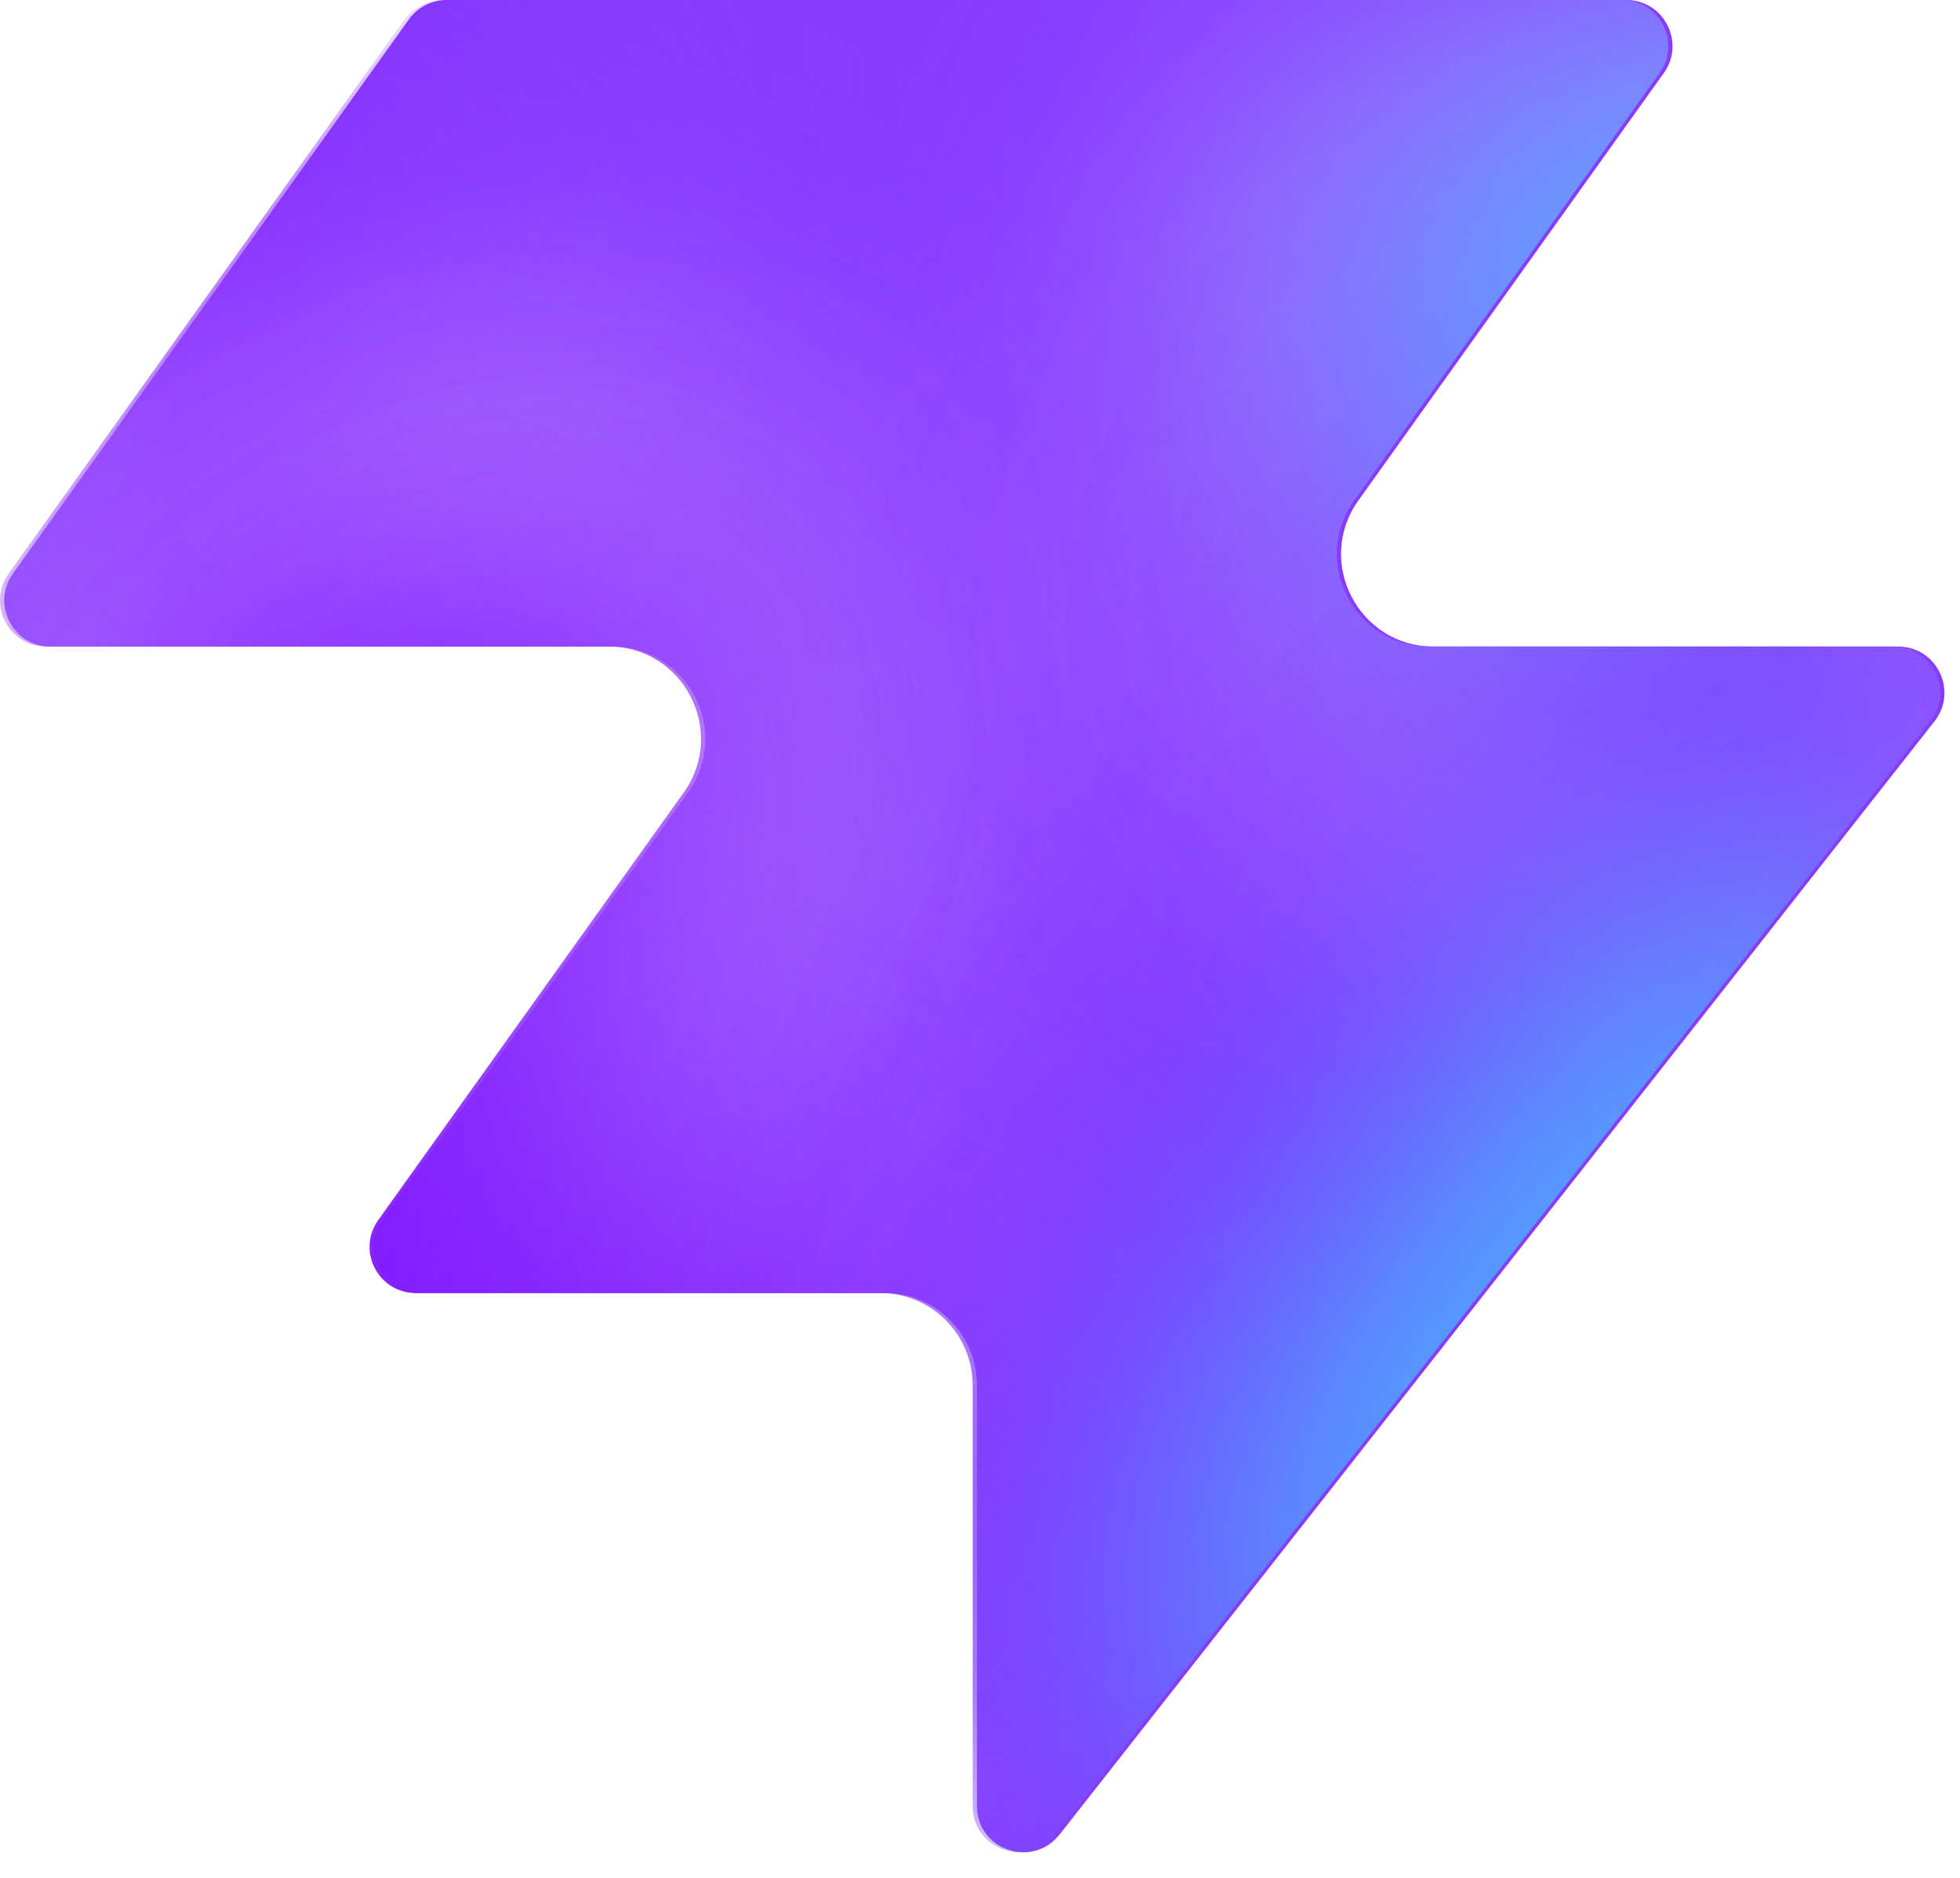
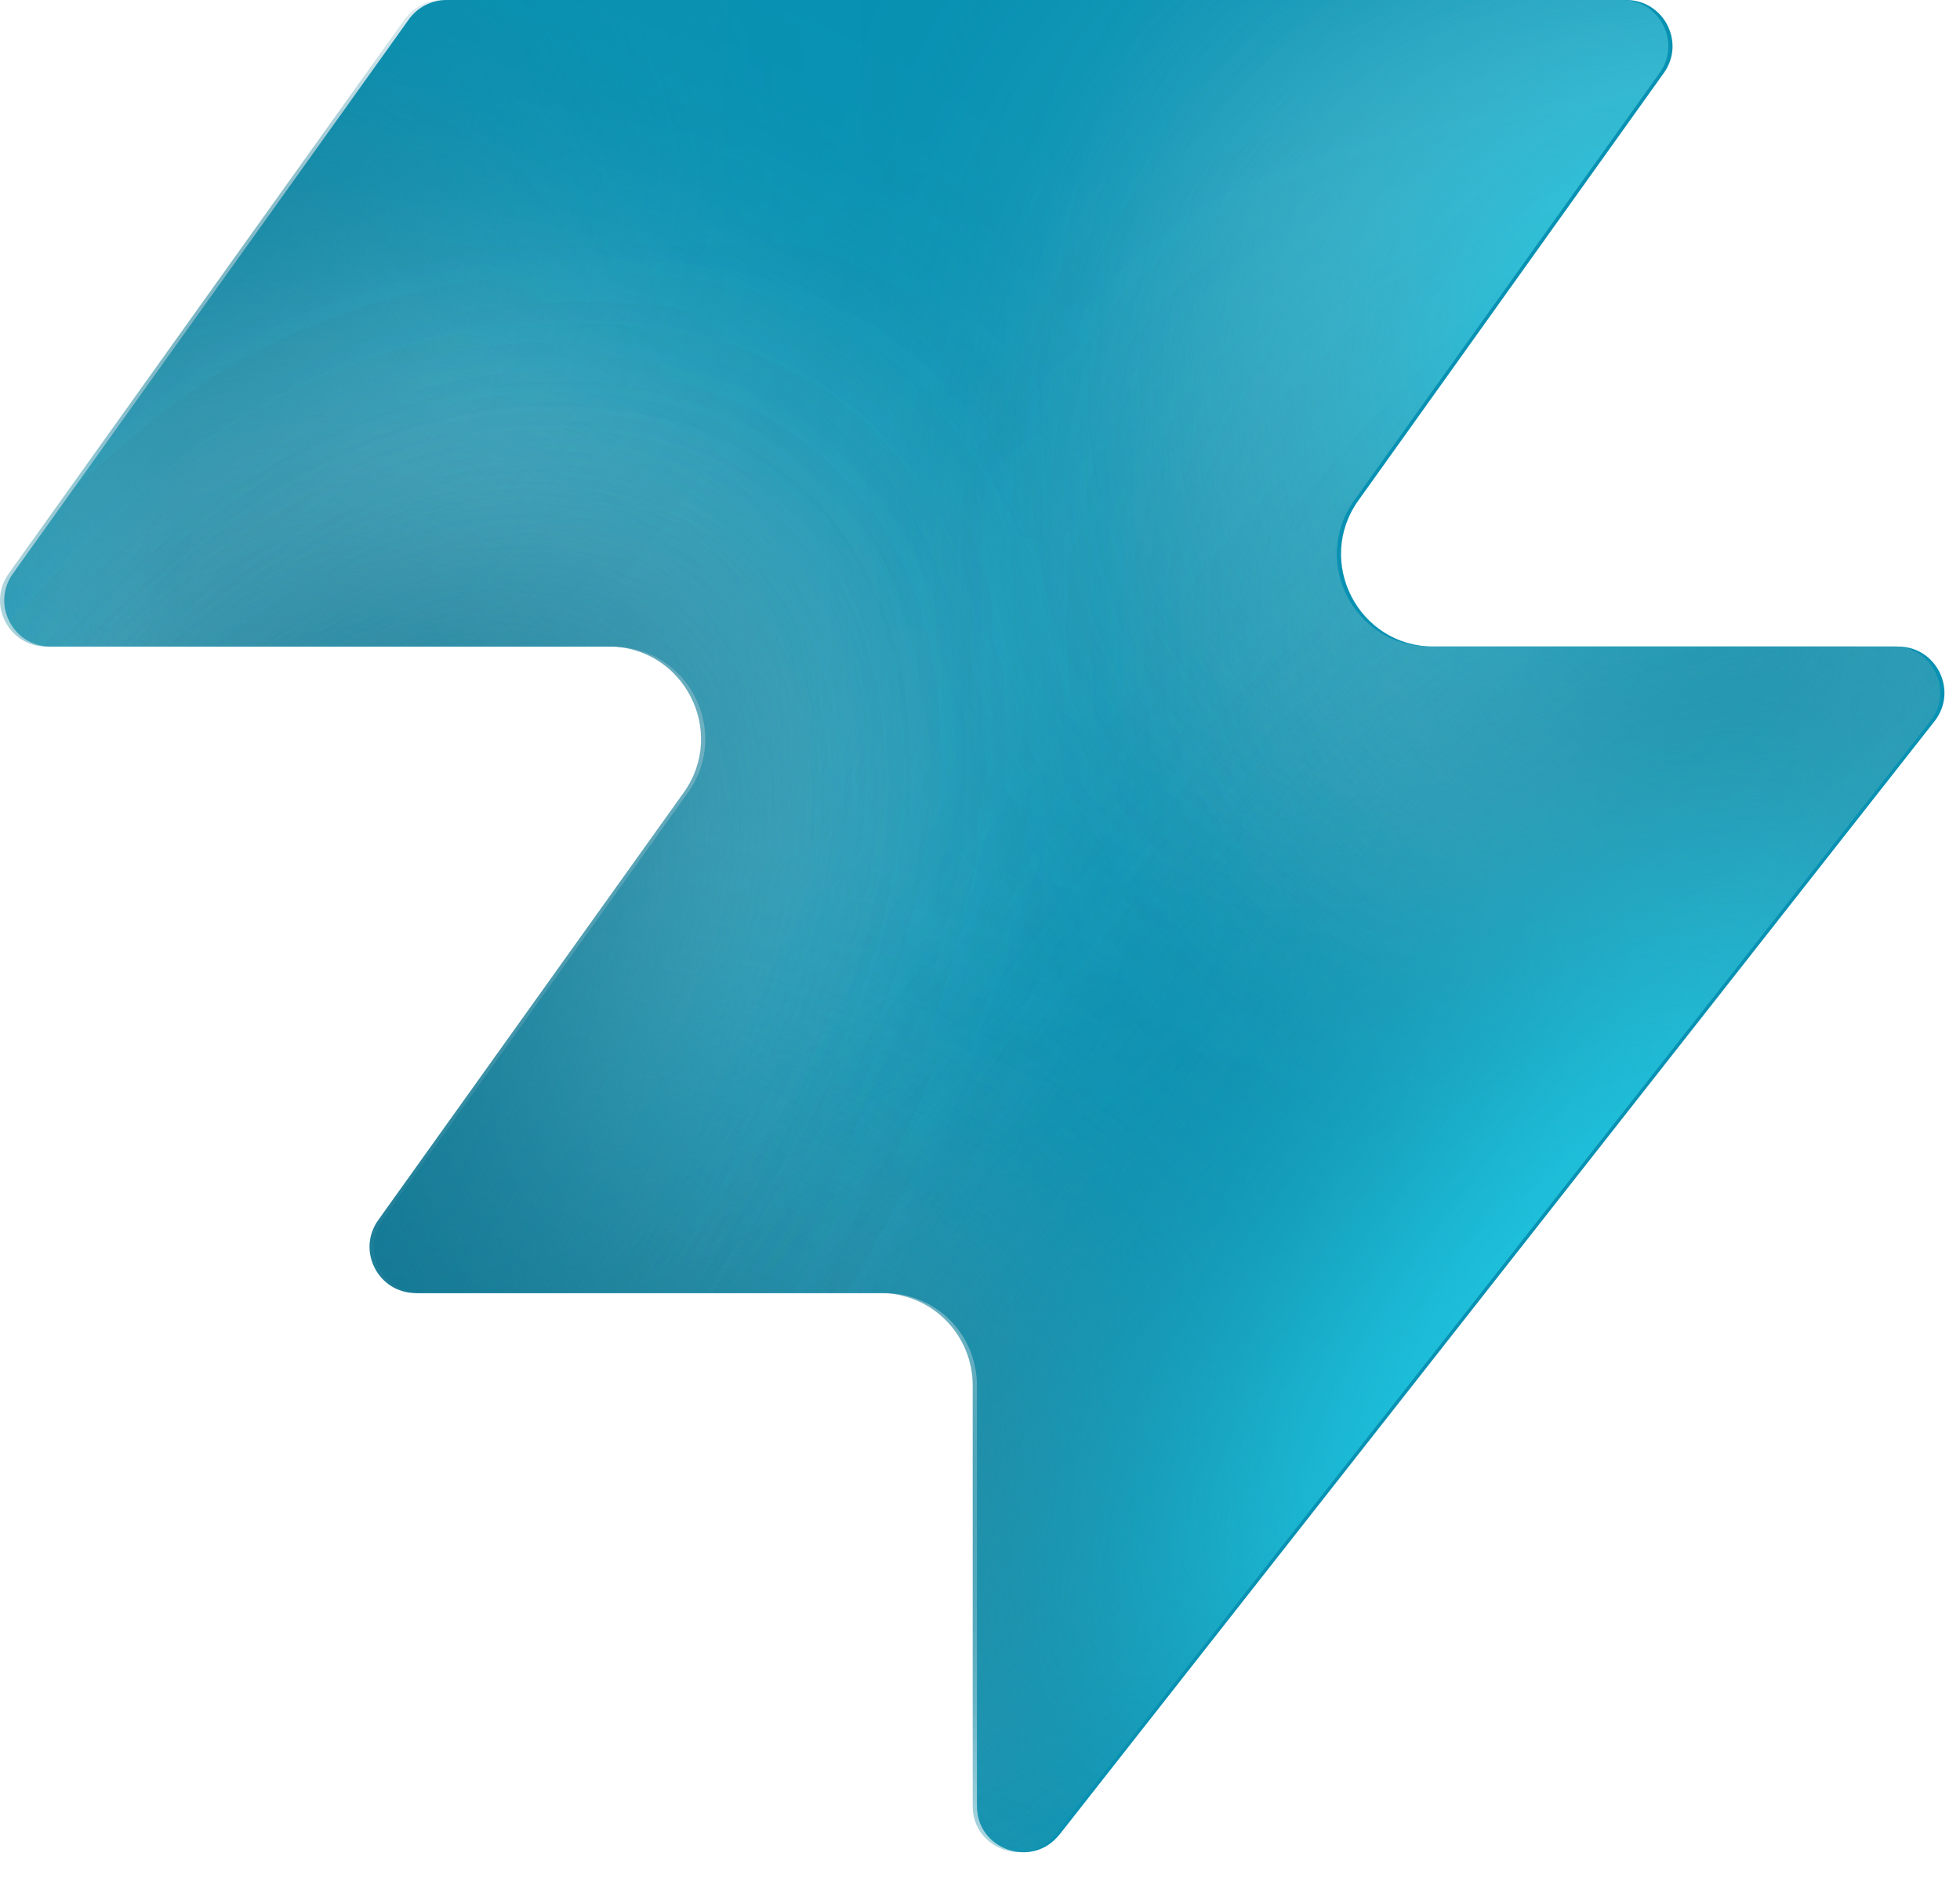
<svg xmlns="http://www.w3.org/2000/svg" width="48" height="46" fill="none" viewBox="0 0 48 46">
-   <path fill="#863bff" d="M25.946 44.938c-.664.845-2.021.375-2.021-.698V33.937a2.26 2.26 0 0 0-2.262-2.262H10.287c-.92 0-1.456-1.04-.92-1.788l7.48-10.471c1.07-1.497 0-3.578-1.842-3.578H1.237c-.92 0-1.456-1.04-.92-1.788L10.013.474c.214-.297.556-.474.92-.474h28.894c.92 0 1.456 1.04.92 1.788l-7.48 10.471c-1.07 1.498 0 3.579 1.842 3.579h11.377c.943 0 1.473 1.088.89 1.83L25.947 44.94z" style="fill:#863bff;fill:color(display-p3 .525 .23 1);fill-opacity:1" />
+   <path fill="#0891b2" d="M25.946 44.938c-.664.845-2.021.375-2.021-.698V33.937a2.26 2.26 0 0 0-2.262-2.262H10.287c-.92 0-1.456-1.04-.92-1.788l7.48-10.471c1.07-1.497 0-3.578-1.842-3.578H1.237c-.92 0-1.456-1.04-.92-1.788L10.013.474c.214-.297.556-.474.92-.474h28.894c.92 0 1.456 1.04.92 1.788l-7.48 10.471c-1.07 1.498 0 3.579 1.842 3.579h11.377c.943 0 1.473 1.088.89 1.83L25.947 44.94z" style="fill:#0891b2;fill:color(display-p3 .02 .57 .7);fill-opacity:1" />
  <mask id="a" width="48" height="46" x="0" y="0" maskUnits="userSpaceOnUse" style="mask-type:alpha">
    <path fill="#000" d="M25.842 44.938c-.664.844-2.021.375-2.021-.698V33.937a2.26 2.26 0 0 0-2.262-2.262H10.183c-.92 0-1.456-1.04-.92-1.788l7.48-10.471c1.07-1.498 0-3.579-1.842-3.579H1.133c-.92 0-1.456-1.04-.92-1.787L9.91.473c.214-.297.556-.474.92-.474h28.894c.92 0 1.456 1.04.92 1.788l-7.48 10.471c-1.07 1.498 0 3.578 1.842 3.578h11.377c.943 0 1.473 1.088.89 1.832L25.843 44.94z" style="fill:#000;fill-opacity:1" />
  </mask>
  <g mask="url(#a)">
    <g filter="url(#b)">
-       <ellipse cx="5.508" cy="14.704" fill="#ede6ff" rx="5.508" ry="14.704" style="fill:#ede6ff;fill:color(display-p3 .927 .903 1);fill-opacity:1" transform="matrix(.00324 1 1 -.00324 -4.47 31.516)" />
+       <ellipse cx="5.508" cy="14.704" fill="#cffafe" rx="5.508" ry="14.704" style="fill:#cffafe;fill:color(display-p3 .812 .98 1);fill-opacity:1" transform="matrix(.00324 1 1 -.00324 -4.47 31.516)" />
    </g>
    <g filter="url(#c)">
-       <ellipse cx="10.399" cy="29.851" fill="#ede6ff" rx="10.399" ry="29.851" style="fill:#ede6ff;fill:color(display-p3 .927 .903 1);fill-opacity:1" transform="matrix(.00324 1 1 -.00324 -39.328 7.883)" />
+       <ellipse cx="10.399" cy="29.851" fill="#cffafe" rx="10.399" ry="29.851" style="fill:#cffafe;fill:color(display-p3 .812 .98 1);fill-opacity:1" transform="matrix(.00324 1 1 -.00324 -39.328 7.883)" />
    </g>
    <g filter="url(#d)">
-       <ellipse cx="5.508" cy="30.487" fill="#7e14ff" rx="5.508" ry="30.487" style="fill:#7e14ff;fill:color(display-p3 .492 .077 1);fill-opacity:1" transform="rotate(89.814 -25.913 -14.639)scale(1 -1)" />
+       <ellipse cx="5.508" cy="30.487" fill="#0e7490" rx="5.508" ry="30.487" style="fill:#0e7490;fill:color(display-p3 .02 .455 .55);fill-opacity:1" transform="rotate(89.814 -25.913 -14.639)scale(1 -1)" />
    </g>
    <g filter="url(#e)">
-       <ellipse cx="5.508" cy="30.599" fill="#7e14ff" rx="5.508" ry="30.599" style="fill:#7e14ff;fill:color(display-p3 .492 .077 1);fill-opacity:1" transform="rotate(89.814 -32.644 -3.334)scale(1 -1)" />
+       <ellipse cx="5.508" cy="30.599" fill="#0e7490" rx="5.508" ry="30.599" style="fill:#0e7490;fill:color(display-p3 .02 .455 .55);fill-opacity:1" transform="rotate(89.814 -32.644 -3.334)scale(1 -1)" />
    </g>
    <g filter="url(#f)">
-       <ellipse cx="5.508" cy="30.599" fill="#7e14ff" rx="5.508" ry="30.599" style="fill:#7e14ff;fill:color(display-p3 .492 .077 1);fill-opacity:1" transform="matrix(.00324 1 1 -.00324 -34.34 30.47)" />
+       <ellipse cx="5.508" cy="30.599" fill="#0e7490" rx="5.508" ry="30.599" style="fill:#0e7490;fill:color(display-p3 .02 .455 .55);fill-opacity:1" transform="matrix(.00324 1 1 -.00324 -34.34 30.47)" />
    </g>
    <g filter="url(#g)">
-       <ellipse cx="14.072" cy="22.078" fill="#ede6ff" rx="14.072" ry="22.078" style="fill:#ede6ff;fill:color(display-p3 .927 .903 1);fill-opacity:1" transform="rotate(93.35 24.506 48.493)scale(-1 1)" />
+       <ellipse cx="14.072" cy="22.078" fill="#cffafe" rx="14.072" ry="22.078" style="fill:#cffafe;fill:color(display-p3 .812 .98 1);fill-opacity:1" transform="rotate(93.35 24.506 48.493)scale(-1 1)" />
    </g>
    <g filter="url(#h)">
-       <ellipse cx="3.47" cy="21.501" fill="#7e14ff" rx="3.47" ry="21.501" style="fill:#7e14ff;fill:color(display-p3 .492 .077 1);fill-opacity:1" transform="rotate(89.009 28.708 47.59)scale(-1 1)" />
+       <ellipse cx="3.47" cy="21.501" fill="#0e7490" rx="3.47" ry="21.501" style="fill:#0e7490;fill:color(display-p3 .02 .455 .55);fill-opacity:1" transform="rotate(89.009 28.708 47.59)scale(-1 1)" />
    </g>
    <g filter="url(#i)">
-       <ellipse cx="3.47" cy="21.501" fill="#7e14ff" rx="3.47" ry="21.501" style="fill:#7e14ff;fill:color(display-p3 .492 .077 1);fill-opacity:1" transform="rotate(89.009 28.708 47.59)scale(-1 1)" />
+       <ellipse cx="3.47" cy="21.501" fill="#0e7490" rx="3.47" ry="21.501" style="fill:#0e7490;fill:color(display-p3 .02 .455 .55);fill-opacity:1" transform="rotate(89.009 28.708 47.59)scale(-1 1)" />
    </g>
    <g filter="url(#j)">
-       <ellipse cx=".387" cy="8.972" fill="#7e14ff" rx="4.407" ry="29.108" style="fill:#7e14ff;fill:color(display-p3 .492 .077 1);fill-opacity:1" transform="rotate(39.51 .387 8.972)" />
+       <ellipse cx=".387" cy="8.972" fill="#0e7490" rx="4.407" ry="29.108" style="fill:#0e7490;fill:color(display-p3 .02 .455 .55);fill-opacity:1" transform="rotate(39.51 .387 8.972)" />
    </g>
    <g filter="url(#k)">
-       <ellipse cx="47.523" cy="-6.092" fill="#7e14ff" rx="4.407" ry="29.108" style="fill:#7e14ff;fill:color(display-p3 .492 .077 1);fill-opacity:1" transform="rotate(37.892 47.523 -6.092)" />
+       <ellipse cx="47.523" cy="-6.092" fill="#0e7490" rx="4.407" ry="29.108" style="fill:#0e7490;fill:color(display-p3 .02 .455 .55);fill-opacity:1" transform="rotate(37.892 47.523 -6.092)" />
    </g>
    <g filter="url(#l)">
-       <ellipse cx="41.412" cy="6.333" fill="#47bfff" rx="5.971" ry="9.665" style="fill:#47bfff;fill:color(display-p3 .28 .748 1);fill-opacity:1" transform="rotate(37.892 41.412 6.333)" />
+       <ellipse cx="41.412" cy="6.333" fill="#22d3ee" rx="5.971" ry="9.665" style="fill:#22d3ee;fill:color(display-p3 .133 .827 .933);fill-opacity:1" transform="rotate(37.892 41.412 6.333)" />
    </g>
    <g filter="url(#m)">
-       <ellipse cx="-1.879" cy="38.332" fill="#7e14ff" rx="4.407" ry="29.108" style="fill:#7e14ff;fill:color(display-p3 .492 .077 1);fill-opacity:1" transform="rotate(37.892 -1.88 38.332)" />
+       <ellipse cx="-1.879" cy="38.332" fill="#0e7490" rx="4.407" ry="29.108" style="fill:#0e7490;fill:color(display-p3 .02 .455 .55);fill-opacity:1" transform="rotate(37.892 -1.88 38.332)" />
    </g>
    <g filter="url(#n)">
-       <ellipse cx="-1.879" cy="38.332" fill="#7e14ff" rx="4.407" ry="29.108" style="fill:#7e14ff;fill:color(display-p3 .492 .077 1);fill-opacity:1" transform="rotate(37.892 -1.88 38.332)" />
+       <ellipse cx="-1.879" cy="38.332" fill="#0e7490" rx="4.407" ry="29.108" style="fill:#0e7490;fill:color(display-p3 .02 .455 .55);fill-opacity:1" transform="rotate(37.892 -1.88 38.332)" />
    </g>
    <g filter="url(#o)">
-       <ellipse cx="35.651" cy="29.907" fill="#7e14ff" rx="4.407" ry="29.108" style="fill:#7e14ff;fill:color(display-p3 .492 .077 1);fill-opacity:1" transform="rotate(37.892 35.651 29.907)" />
+       <ellipse cx="35.651" cy="29.907" fill="#0e7490" rx="4.407" ry="29.108" style="fill:#0e7490;fill:color(display-p3 .02 .455 .55);fill-opacity:1" transform="rotate(37.892 35.651 29.907)" />
    </g>
    <g filter="url(#p)">
-       <ellipse cx="38.418" cy="32.4" fill="#47bfff" rx="5.971" ry="15.297" style="fill:#47bfff;fill:color(display-p3 .28 .748 1);fill-opacity:1" transform="rotate(37.892 38.418 32.4)" />
+       <ellipse cx="38.418" cy="32.4" fill="#22d3ee" rx="5.971" ry="15.297" style="fill:#22d3ee;fill:color(display-p3 .133 .827 .933);fill-opacity:1" transform="rotate(37.892 38.418 32.4)" />
    </g>
  </g>
  <defs>
    <filter id="b" width="60.045" height="41.654" x="-19.77" y="16.149" color-interpolation-filters="sRGB" filterUnits="userSpaceOnUse">
      <feFlood flood-opacity="0" result="BackgroundImageFix" />
      <feBlend in="SourceGraphic" in2="BackgroundImageFix" result="shape" />
      <feGaussianBlur result="effect1_foregroundBlur_2002_17158" stdDeviation="7.659" />
    </filter>
    <filter id="c" width="90.34" height="51.437" x="-54.613" y="-7.533" color-interpolation-filters="sRGB" filterUnits="userSpaceOnUse">
      <feFlood flood-opacity="0" result="BackgroundImageFix" />
      <feBlend in="SourceGraphic" in2="BackgroundImageFix" result="shape" />
      <feGaussianBlur result="effect1_foregroundBlur_2002_17158" stdDeviation="7.659" />
    </filter>
    <filter id="d" width="79.355" height="29.4" x="-49.64" y="2.03" color-interpolation-filters="sRGB" filterUnits="userSpaceOnUse">
      <feFlood flood-opacity="0" result="BackgroundImageFix" />
      <feBlend in="SourceGraphic" in2="BackgroundImageFix" result="shape" />
      <feGaussianBlur result="effect1_foregroundBlur_2002_17158" stdDeviation="4.596" />
    </filter>
    <filter id="e" width="79.579" height="29.4" x="-45.045" y="20.029" color-interpolation-filters="sRGB" filterUnits="userSpaceOnUse">
      <feFlood flood-opacity="0" result="BackgroundImageFix" />
      <feBlend in="SourceGraphic" in2="BackgroundImageFix" result="shape" />
      <feGaussianBlur result="effect1_foregroundBlur_2002_17158" stdDeviation="4.596" />
    </filter>
    <filter id="f" width="79.579" height="29.4" x="-43.513" y="21.178" color-interpolation-filters="sRGB" filterUnits="userSpaceOnUse">
      <feFlood flood-opacity="0" result="BackgroundImageFix" />
      <feBlend in="SourceGraphic" in2="BackgroundImageFix" result="shape" />
      <feGaussianBlur result="effect1_foregroundBlur_2002_17158" stdDeviation="4.596" />
    </filter>
    <filter id="g" width="74.749" height="58.852" x="15.756" y="-17.901" color-interpolation-filters="sRGB" filterUnits="userSpaceOnUse">
      <feFlood flood-opacity="0" result="BackgroundImageFix" />
      <feBlend in="SourceGraphic" in2="BackgroundImageFix" result="shape" />
      <feGaussianBlur result="effect1_foregroundBlur_2002_17158" stdDeviation="7.659" />
    </filter>
    <filter id="h" width="61.377" height="25.362" x="23.548" y="2.284" color-interpolation-filters="sRGB" filterUnits="userSpaceOnUse">
      <feFlood flood-opacity="0" result="BackgroundImageFix" />
      <feBlend in="SourceGraphic" in2="BackgroundImageFix" result="shape" />
      <feGaussianBlur result="effect1_foregroundBlur_2002_17158" stdDeviation="4.596" />
    </filter>
    <filter id="i" width="61.377" height="25.362" x="23.548" y="2.284" color-interpolation-filters="sRGB" filterUnits="userSpaceOnUse">
      <feFlood flood-opacity="0" result="BackgroundImageFix" />
      <feBlend in="SourceGraphic" in2="BackgroundImageFix" result="shape" />
      <feGaussianBlur result="effect1_foregroundBlur_2002_17158" stdDeviation="4.596" />
    </filter>
    <filter id="j" width="56.045" height="63.649" x="-27.636" y="-22.853" color-interpolation-filters="sRGB" filterUnits="userSpaceOnUse">
      <feFlood flood-opacity="0" result="BackgroundImageFix" />
      <feBlend in="SourceGraphic" in2="BackgroundImageFix" result="shape" />
      <feGaussianBlur result="effect1_foregroundBlur_2002_17158" stdDeviation="4.596" />
    </filter>
    <filter id="k" width="54.814" height="64.646" x="20.116" y="-38.415" color-interpolation-filters="sRGB" filterUnits="userSpaceOnUse">
      <feFlood flood-opacity="0" result="BackgroundImageFix" />
      <feBlend in="SourceGraphic" in2="BackgroundImageFix" result="shape" />
      <feGaussianBlur result="effect1_foregroundBlur_2002_17158" stdDeviation="4.596" />
    </filter>
    <filter id="l" width="33.541" height="35.313" x="24.641" y="-11.323" color-interpolation-filters="sRGB" filterUnits="userSpaceOnUse">
      <feFlood flood-opacity="0" result="BackgroundImageFix" />
      <feBlend in="SourceGraphic" in2="BackgroundImageFix" result="shape" />
      <feGaussianBlur result="effect1_foregroundBlur_2002_17158" stdDeviation="4.596" />
    </filter>
    <filter id="m" width="54.814" height="64.646" x="-29.286" y="6.009" color-interpolation-filters="sRGB" filterUnits="userSpaceOnUse">
      <feFlood flood-opacity="0" result="BackgroundImageFix" />
      <feBlend in="SourceGraphic" in2="BackgroundImageFix" result="shape" />
      <feGaussianBlur result="effect1_foregroundBlur_2002_17158" stdDeviation="4.596" />
    </filter>
    <filter id="n" width="54.814" height="64.646" x="-29.286" y="6.009" color-interpolation-filters="sRGB" filterUnits="userSpaceOnUse">
      <feFlood flood-opacity="0" result="BackgroundImageFix" />
      <feBlend in="SourceGraphic" in2="BackgroundImageFix" result="shape" />
      <feGaussianBlur result="effect1_foregroundBlur_2002_17158" stdDeviation="4.596" />
    </filter>
    <filter id="o" width="54.814" height="64.646" x="8.244" y="-2.416" color-interpolation-filters="sRGB" filterUnits="userSpaceOnUse">
      <feFlood flood-opacity="0" result="BackgroundImageFix" />
      <feBlend in="SourceGraphic" in2="BackgroundImageFix" result="shape" />
      <feGaussianBlur result="effect1_foregroundBlur_2002_17158" stdDeviation="4.596" />
    </filter>
    <filter id="p" width="39.409" height="43.623" x="18.713" y="10.588" color-interpolation-filters="sRGB" filterUnits="userSpaceOnUse">
      <feFlood flood-opacity="0" result="BackgroundImageFix" />
      <feBlend in="SourceGraphic" in2="BackgroundImageFix" result="shape" />
      <feGaussianBlur result="effect1_foregroundBlur_2002_17158" stdDeviation="4.596" />
    </filter>
  </defs>
</svg>
